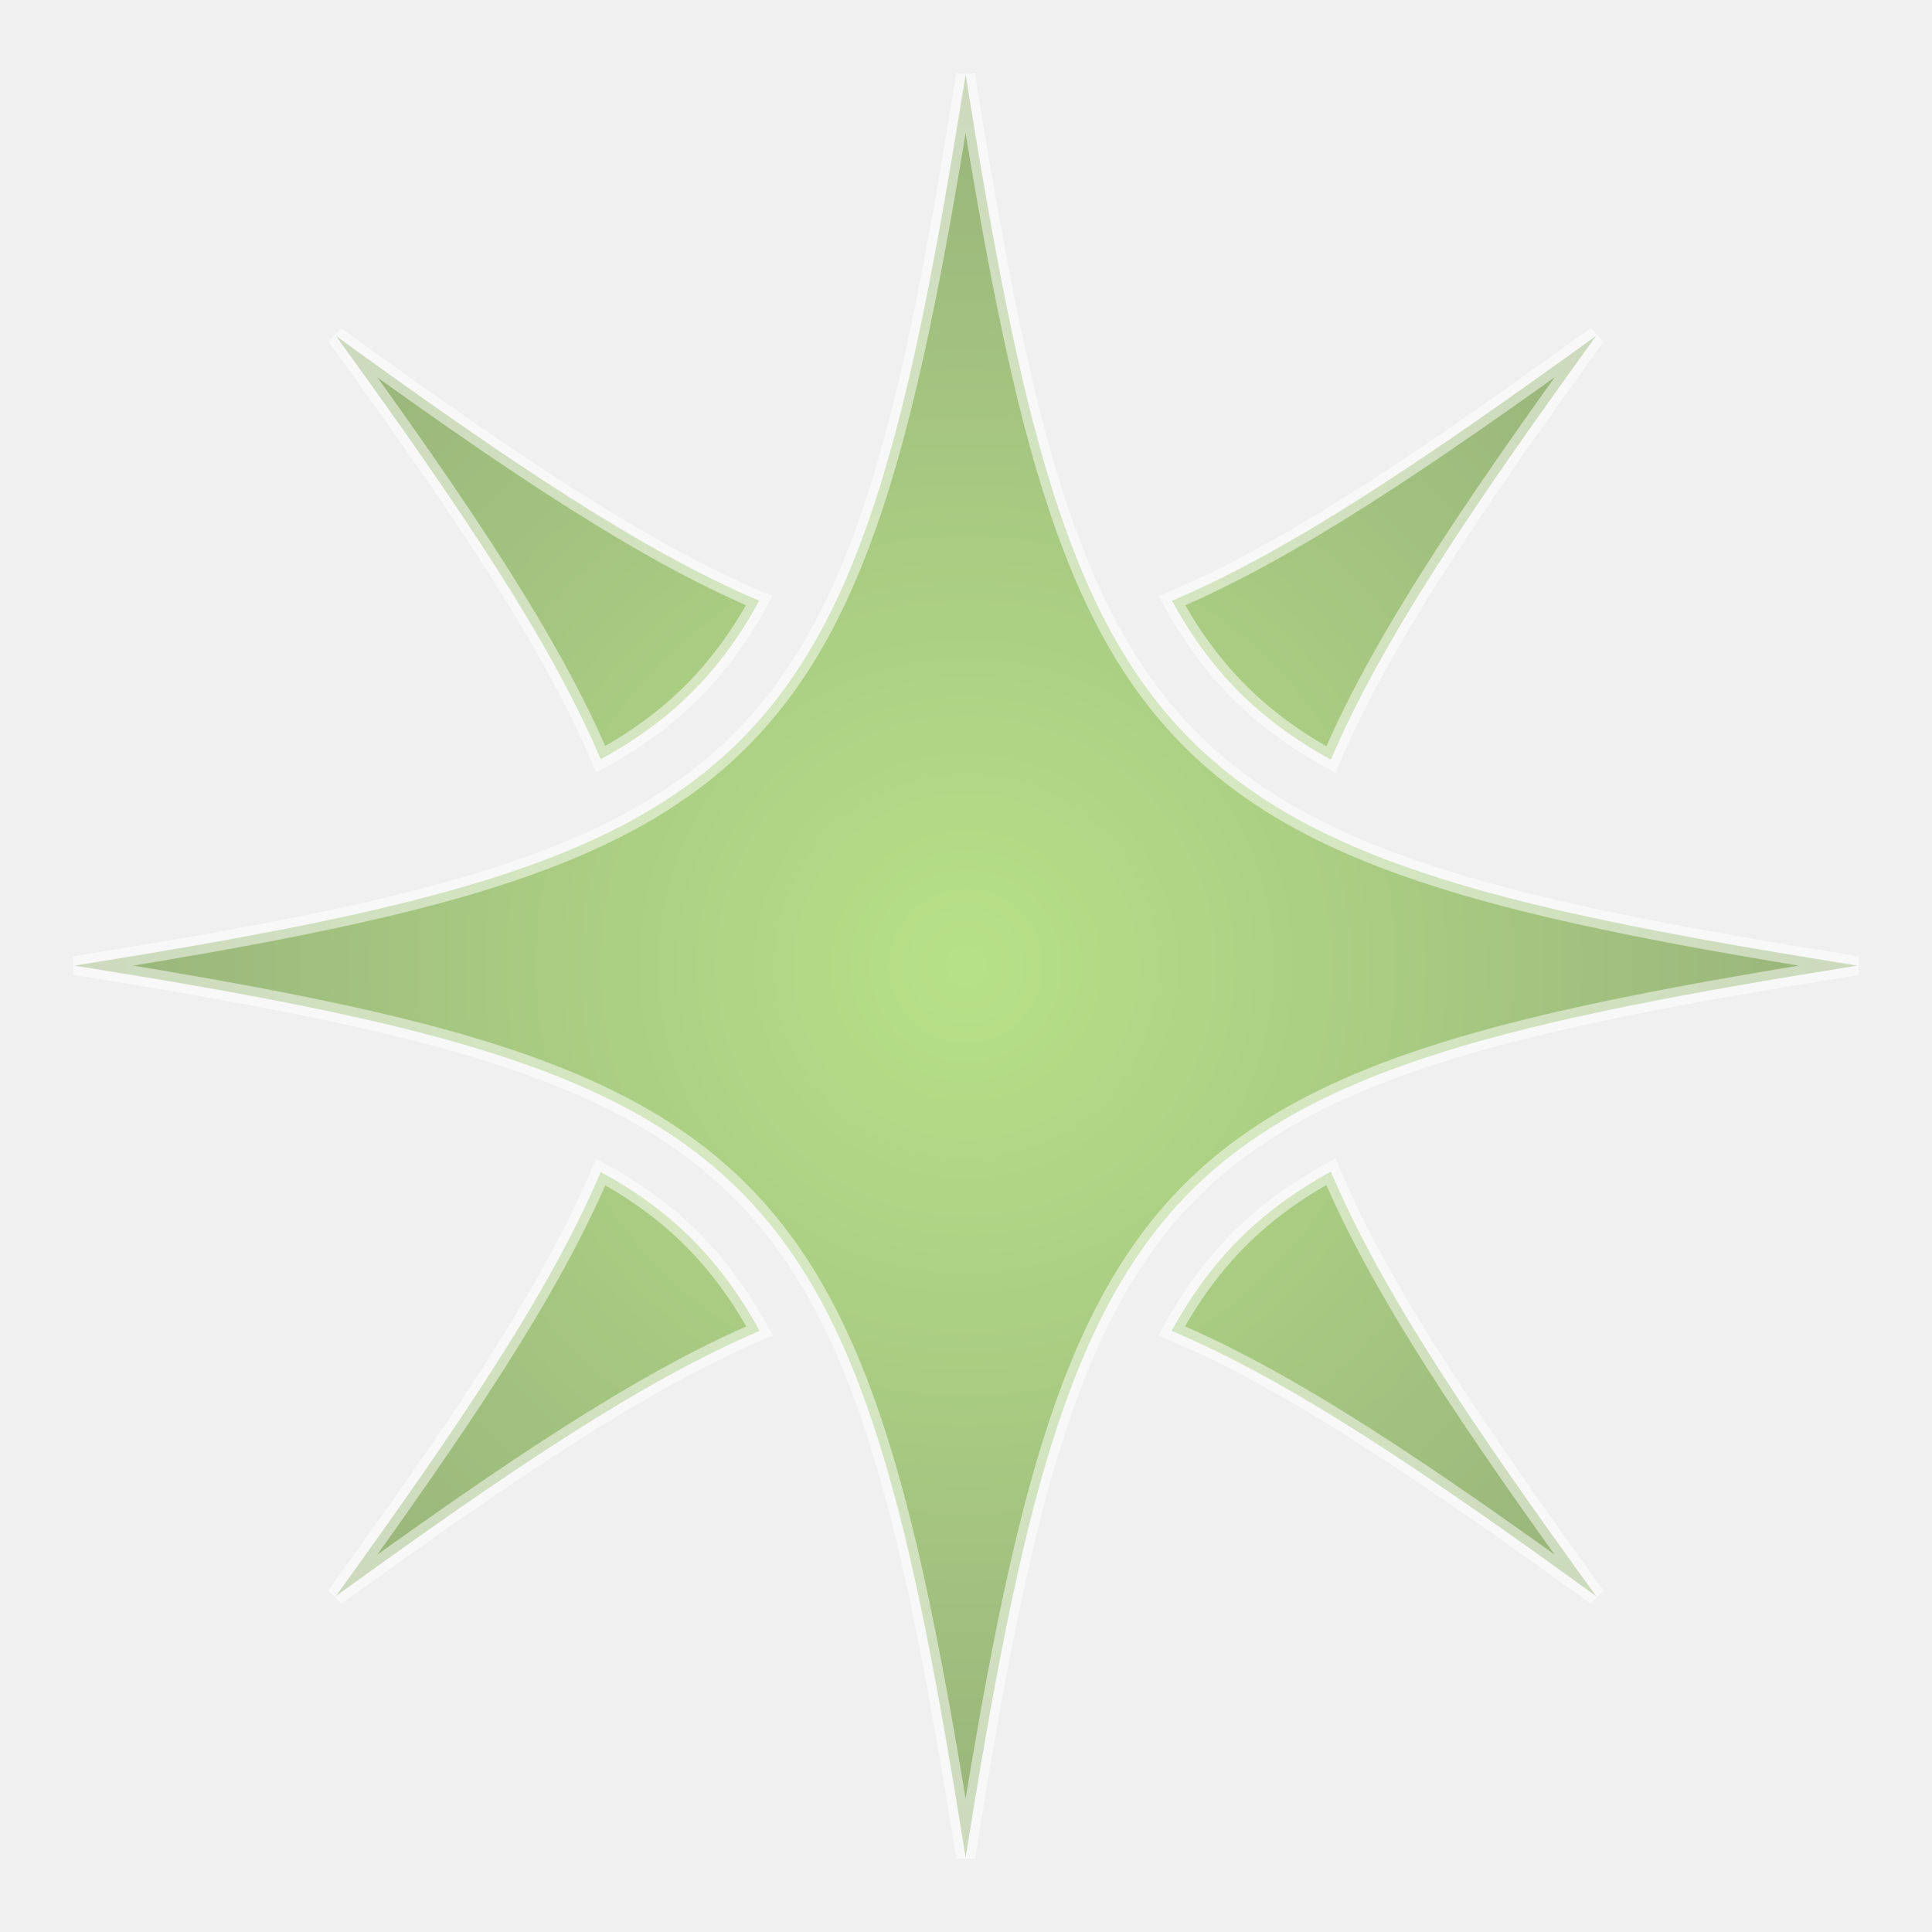
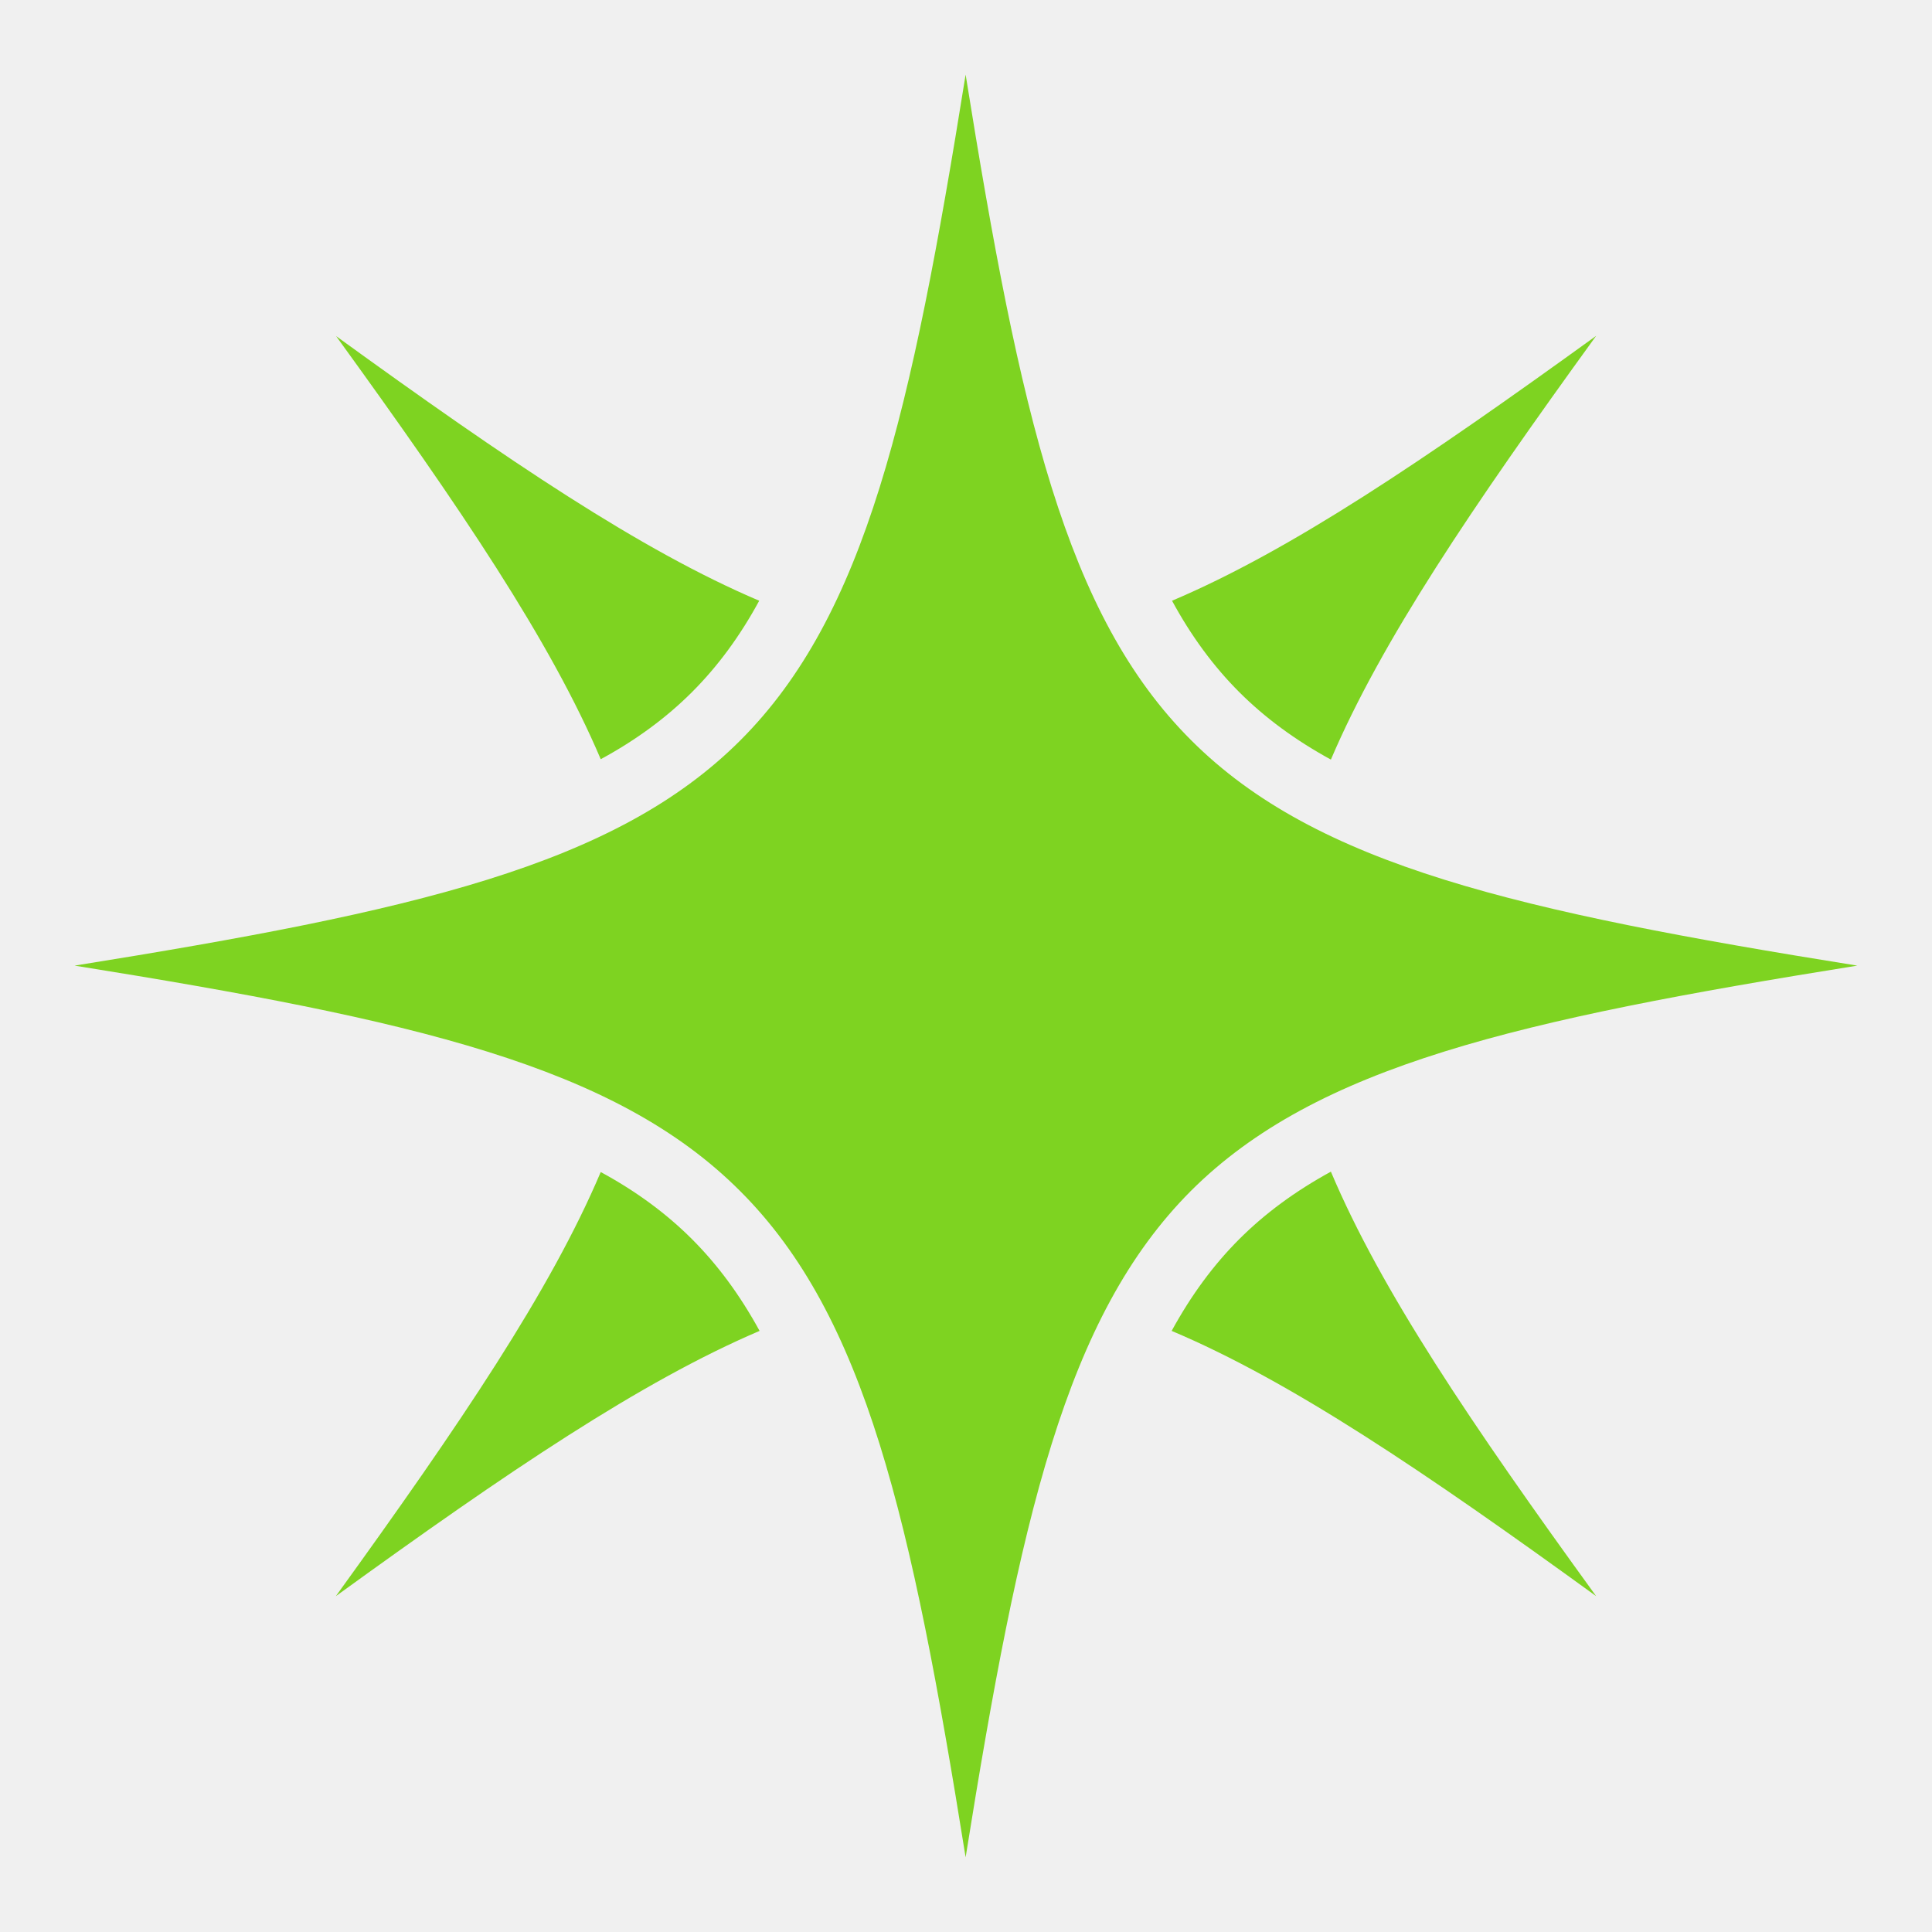
<svg xmlns="http://www.w3.org/2000/svg" viewBox="0 0 512 512" style="height: 512px; width: 512px;">
-   <defs>
-     <radialGradient id="delapouite-polar-star-gradient-1">
-       <stop offset="0%" stop-color="#7ed321" stop-opacity="0.5" />
-       <stop offset="100%" stop-color="#417505" stop-opacity="0.5" />
-     </radialGradient>
-   </defs>
  <g class="" transform="translate(0,0)" style="">
-     <path d="M255.9 19.77C241.5 109.6 229.4 163 196.2 196.2c-33.2 33.2-86.6 45.3-176.43 59.7C109.6 270.3 163 282.4 196.2 315.7c33.2 33.2 45.3 86.6 59.7 176.5 14.4-89.9 26.5-143.3 59.7-176.6 33.3-33.2 86.7-45.3 176.6-59.7-89.9-14.4-143.3-26.5-176.5-59.7-33.3-33.2-45.4-86.6-59.8-176.43zM423 89c-45.8 33.1-81 56.9-112.4 70.2 5.1 9.4 11 17.4 17.8 24.2 6.8 6.8 14.8 12.7 24.3 17.9 13.4-31.4 37.2-66.6 70.3-112.3zm-333.94.06C122.2 134.8 145.9 169.9 159.2 201.2c9.4-5.1 17.4-11 24.2-17.8 6.8-6.8 12.7-14.8 17.8-24.2-31.3-13.3-66.4-37-112.14-70.14zM352.7 310.5c-9.5 5.2-17.5 11.1-24.3 17.9-6.8 6.8-12.7 14.8-17.9 24.3C342 366 377.2 389.8 423 423c-33.2-45.8-57-81-70.3-112.5zm-193.5.1C145.9 342 122.1 377.2 89 423c45.7-33.1 80.9-56.9 112.3-70.3-5.2-9.5-11.1-17.5-17.9-24.3-6.8-6.8-14.8-12.7-24.2-17.8z" fill="url(#delapouite-polar-star-gradient-1)" stroke="#ffffff" stroke-opacity="0.5" stroke-width="5" />
+     <path d="M255.9 19.77C241.5 109.6 229.4 163 196.2 196.2c-33.2 33.2-86.6 45.3-176.43 59.7C109.6 270.3 163 282.4 196.2 315.7c33.2 33.2 45.3 86.6 59.7 176.5 14.4-89.9 26.5-143.3 59.7-176.6 33.3-33.2 86.7-45.3 176.6-59.7-89.9-14.4-143.3-26.5-176.5-59.7-33.3-33.2-45.4-86.6-59.8-176.43zM423 89c-45.8 33.1-81 56.9-112.4 70.2 5.1 9.4 11 17.4 17.8 24.2 6.8 6.8 14.8 12.7 24.3 17.9 13.4-31.4 37.2-66.6 70.3-112.3zm-333.94.06C122.2 134.8 145.9 169.9 159.2 201.2c9.4-5.1 17.4-11 24.2-17.8 6.8-6.8 12.7-14.8 17.8-24.2-31.3-13.3-66.4-37-112.14-70.14zM352.7 310.5c-9.5 5.2-17.5 11.1-24.3 17.9-6.8 6.8-12.7 14.8-17.9 24.3C342 366 377.2 389.8 423 423c-33.2-45.8-57-81-70.3-112.5zm-193.5.1C145.9 342 122.1 377.2 89 423c45.7-33.1 80.9-56.9 112.3-70.3-5.2-9.5-11.1-17.5-17.9-24.3-6.8-6.8-14.8-12.7-24.2-17.8z" fill="#7ed321" fill-opacity="1" />
  </g>
</svg>
